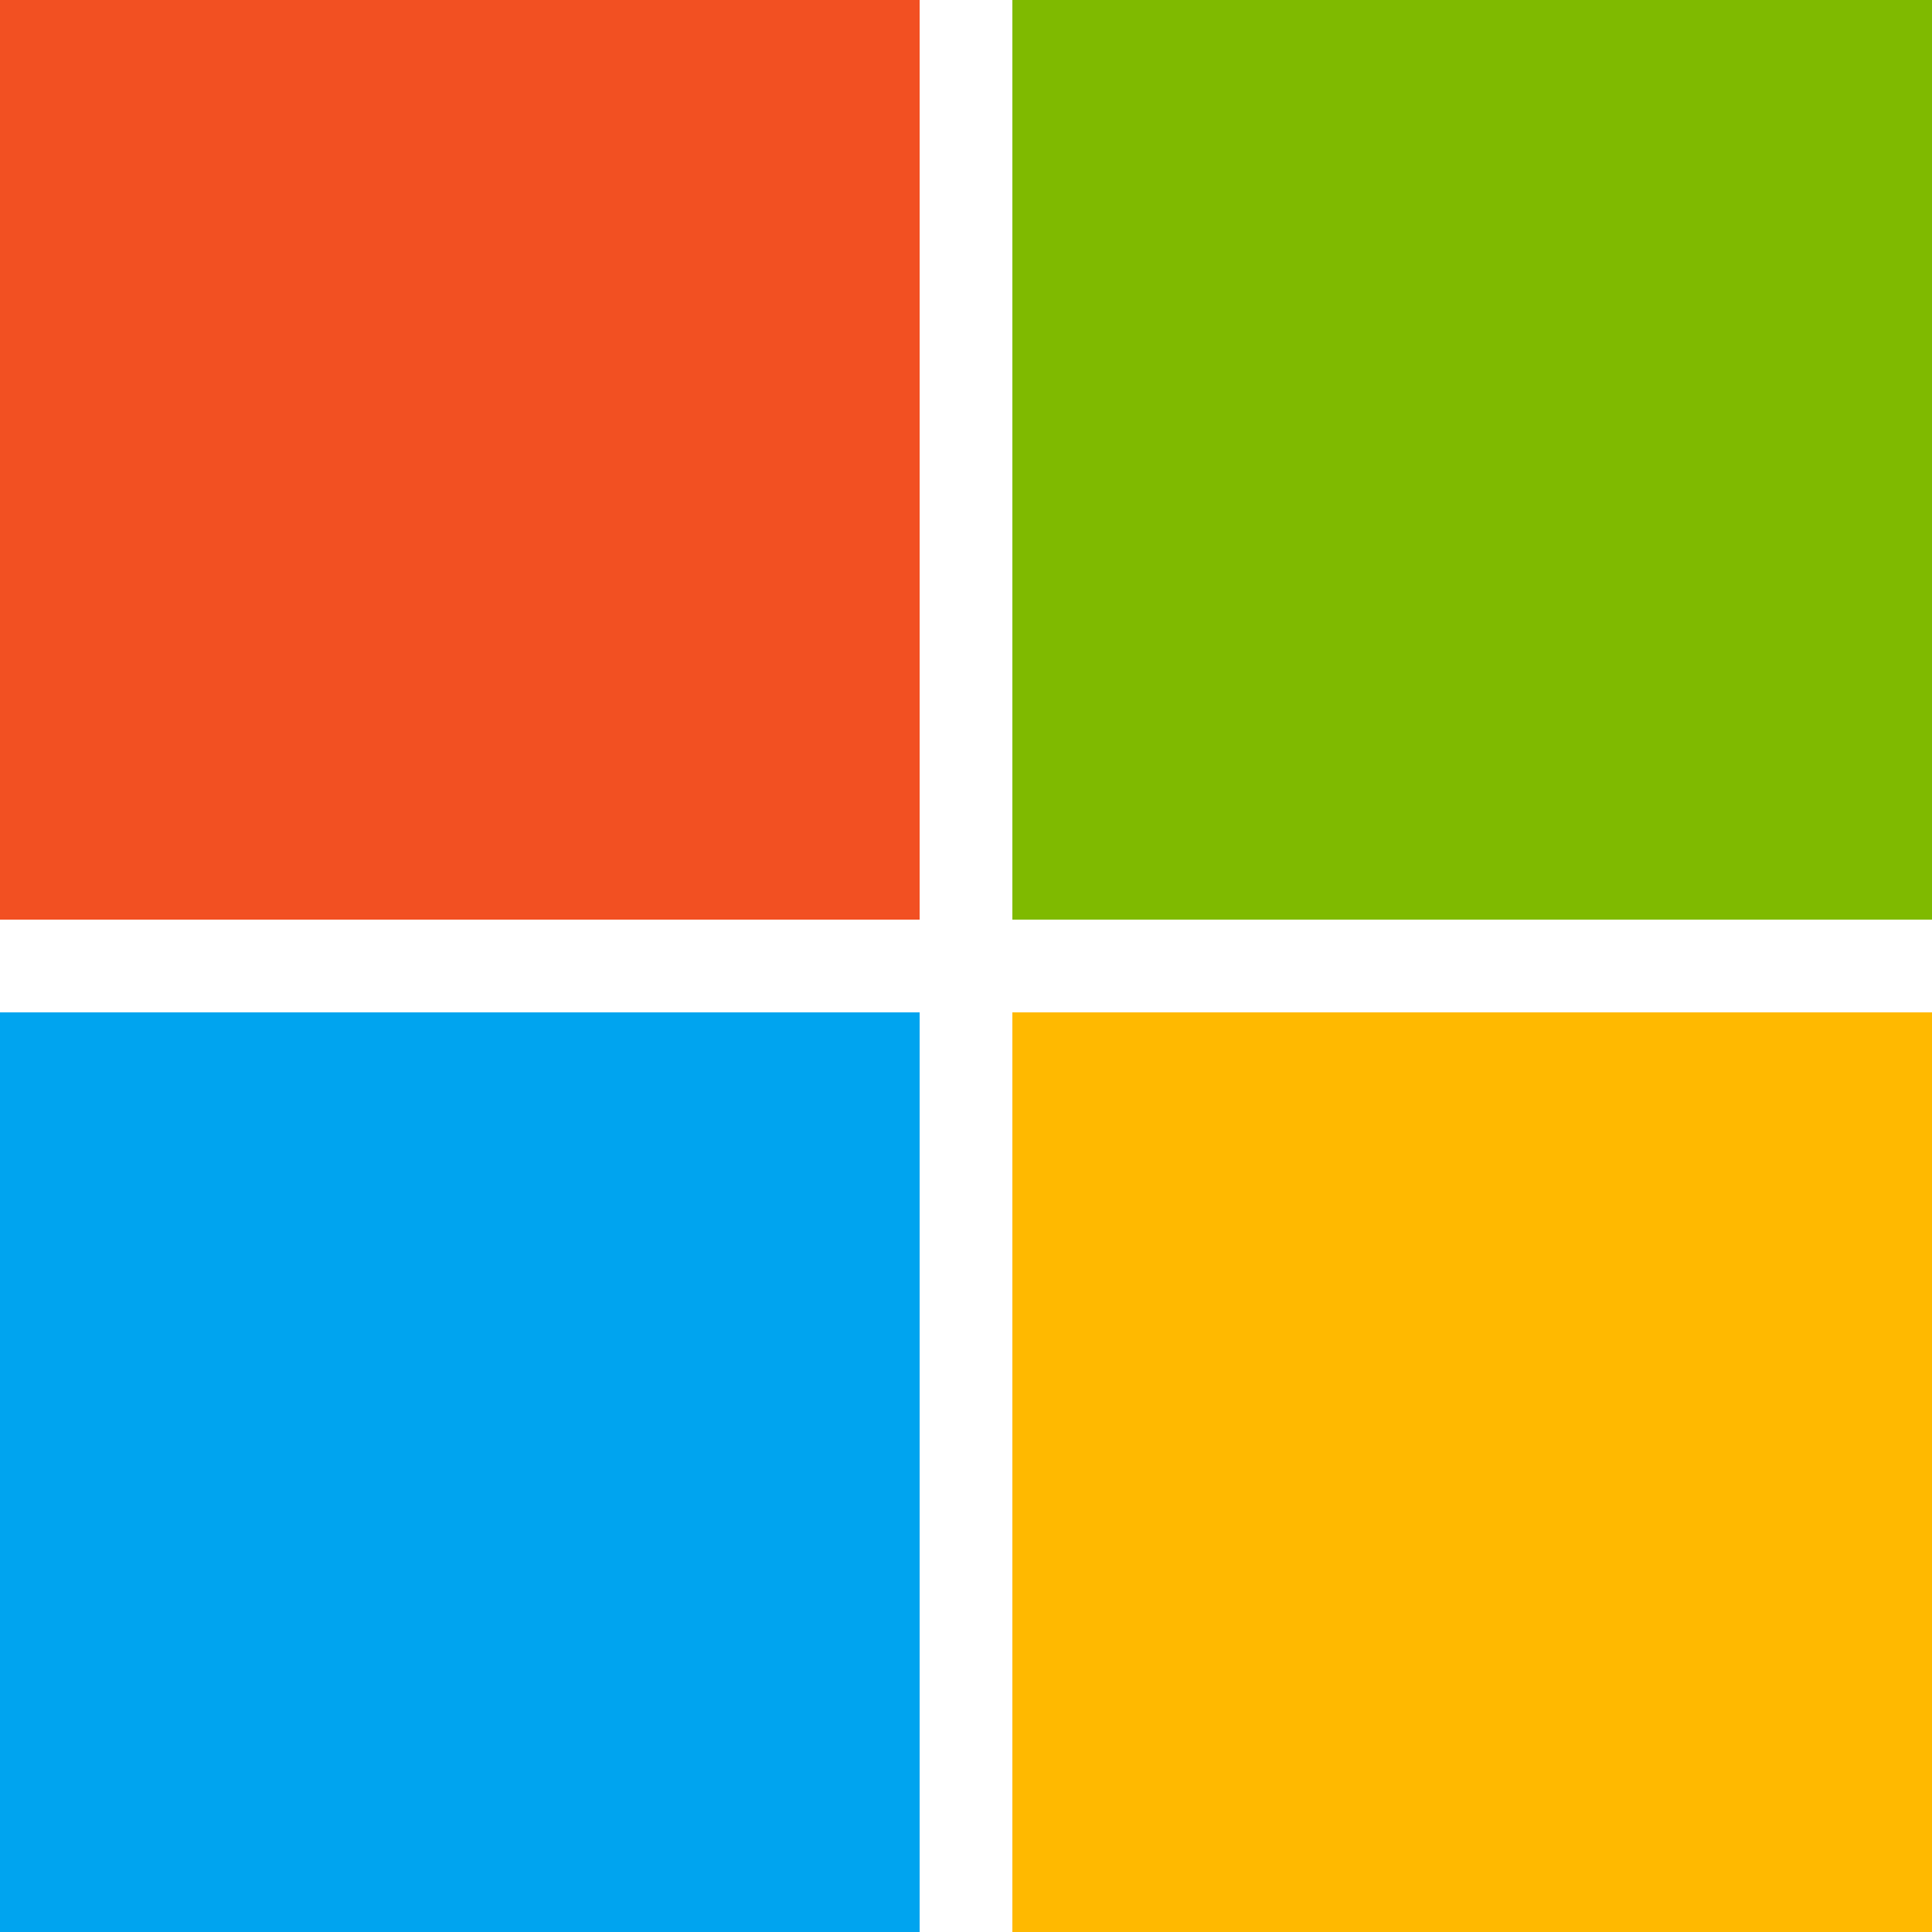
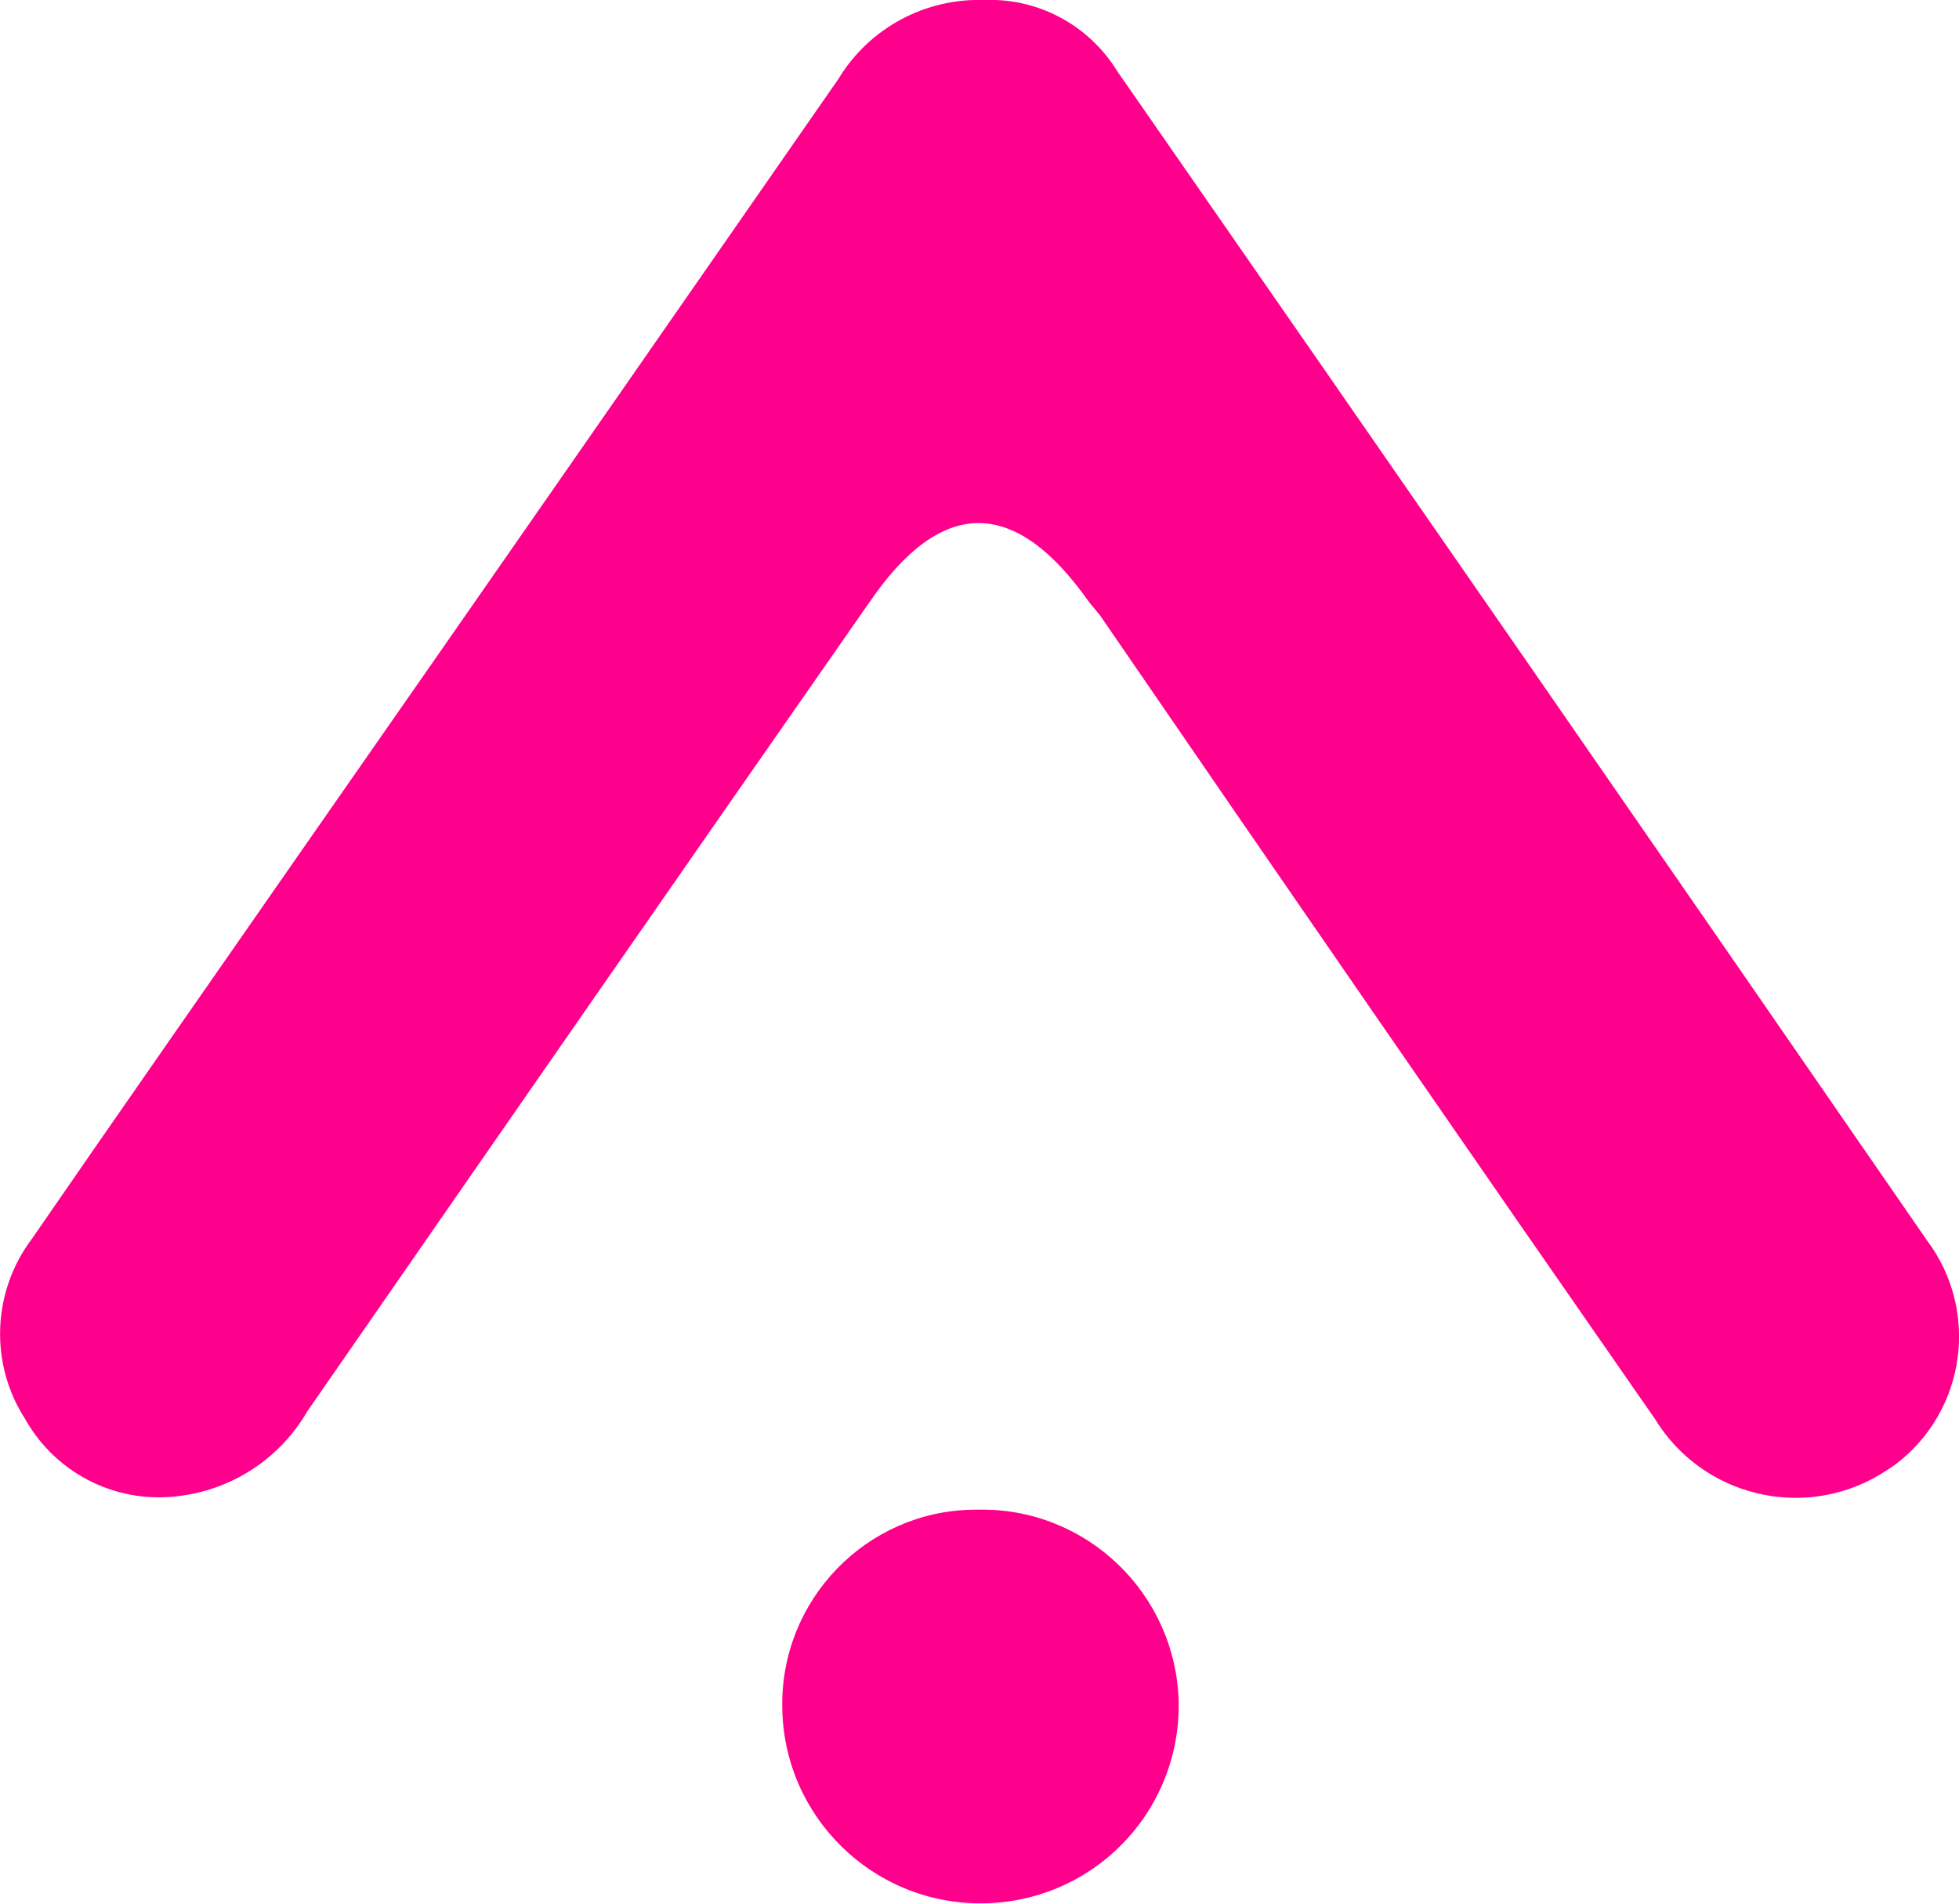
- <svg xmlns="http://www.w3.org/2000/svg" width="50" height="50" viewBox="0 0 50 50">
-   <path fill="#F25022" d="M0 0h23.8v23.8H0z" />
-   <path fill="#7FBA00" d="M26.2 0H50v23.8H26.2z" />
-   <path fill="#00A4EF" d="M0 26.2h23.8V50H0z" />
-   <path fill="#FFB900" d="M26.2 26.2H50V50H26.2z" />
+ <svg xmlns="http://www.w3.org/2000/svg" viewBox="0 0 49.76 48.35">
+   <g>
+     <path d="M25.01 0c1.37-.05 2.65.64 3.37 1.81C35.25 11.7 42.11 21.6 48.94 31.5c1.35 1.79 1 4.33-.78 5.69-.07.05-.14.1-.22.15a4.186 4.186 0 0 1-5.81-1.15c-.03-.05-.06-.09-.09-.14-4.73-6.8-9.43-13.61-14.1-20.42l-.28-.34c-1.88-2.67-3.74-2.67-5.57 0-4.77 6.84-9.53 13.7-14.29 20.57a4.365 4.365 0 0 1-3.16 2.13c-1.61.25-3.2-.52-4-1.94-.91-1.41-.84-3.24.17-4.58 2.28-3.31 4.59-6.61 6.89-9.92C12.24 15.04 16.77 8.52 21.3 2c.78-1.29 2.2-2.05 3.71-2Zm-.17 38.35c2.76-.06 5.04 2.14 5.1 4.9v.04a5.021 5.021 0 0 1-5 5.06 5.034 5.034 0 0 1-5.07-4.99c-.04-2.72 2.13-4.97 4.85-5.01h.12Z" fill="#ff008c" />
+   </g>
</svg>
